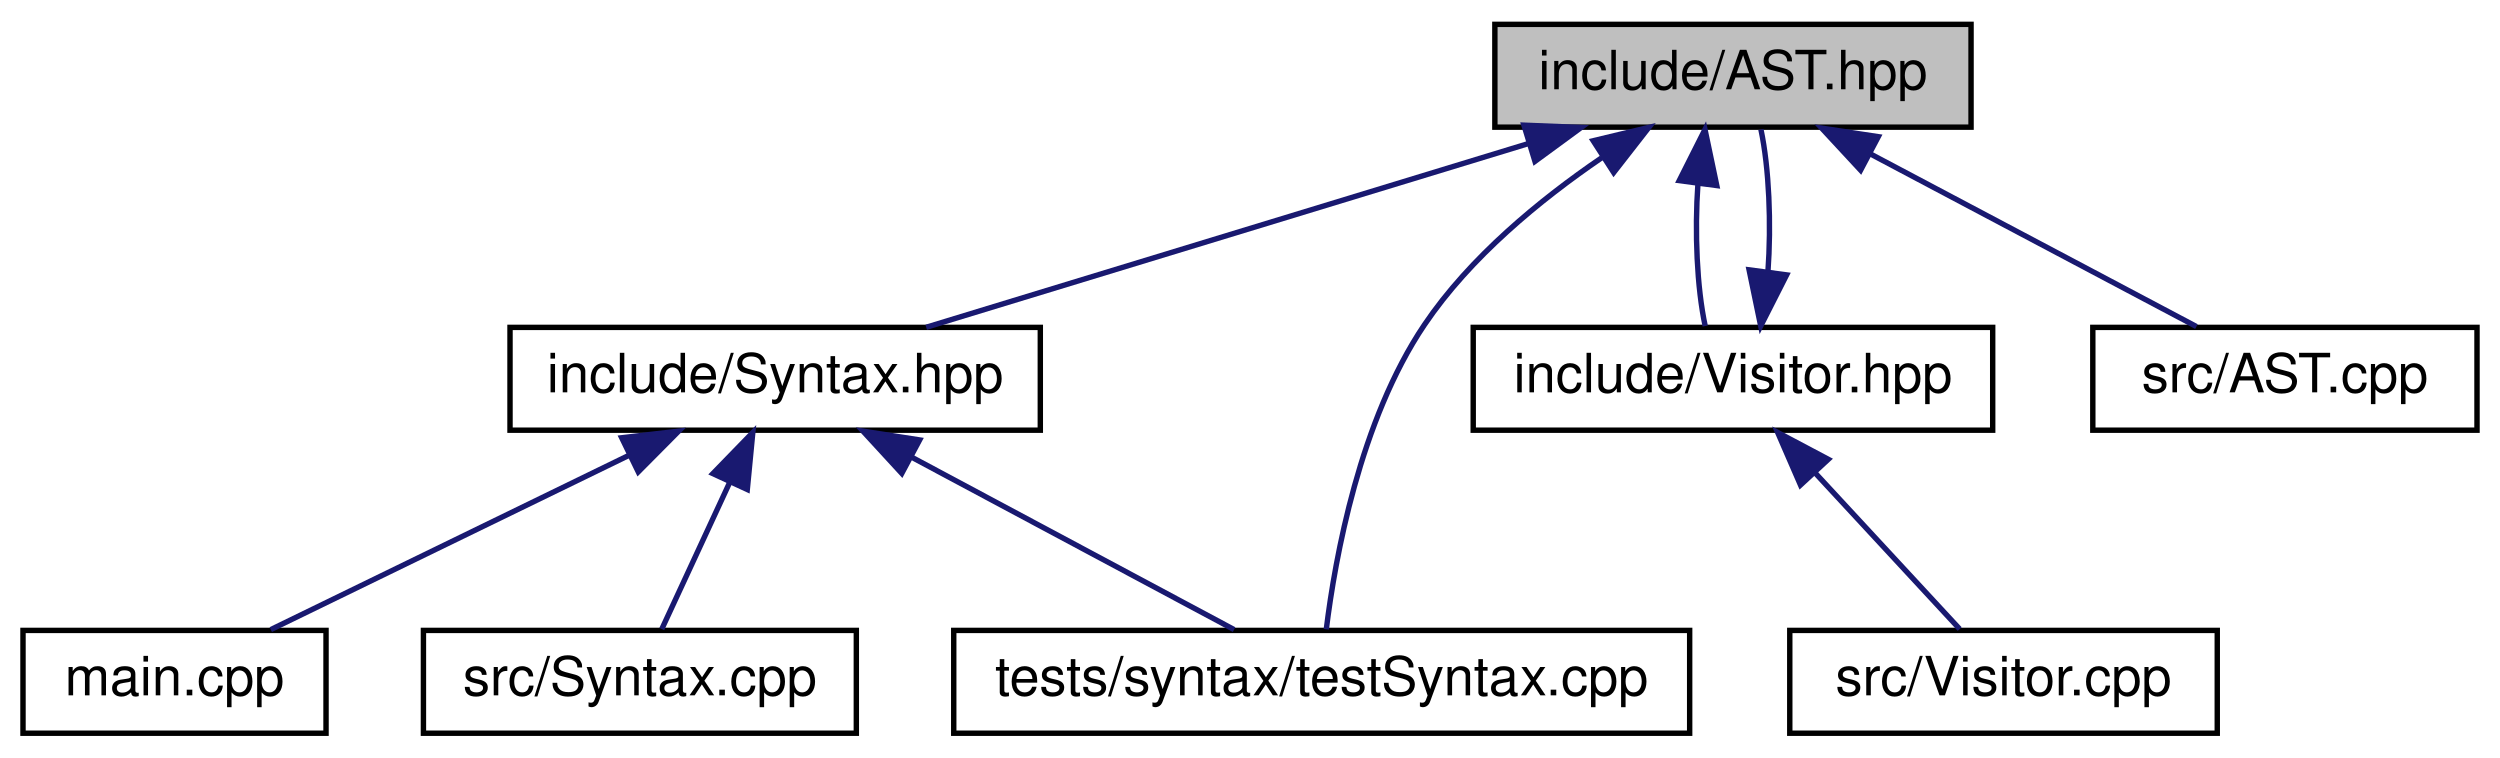
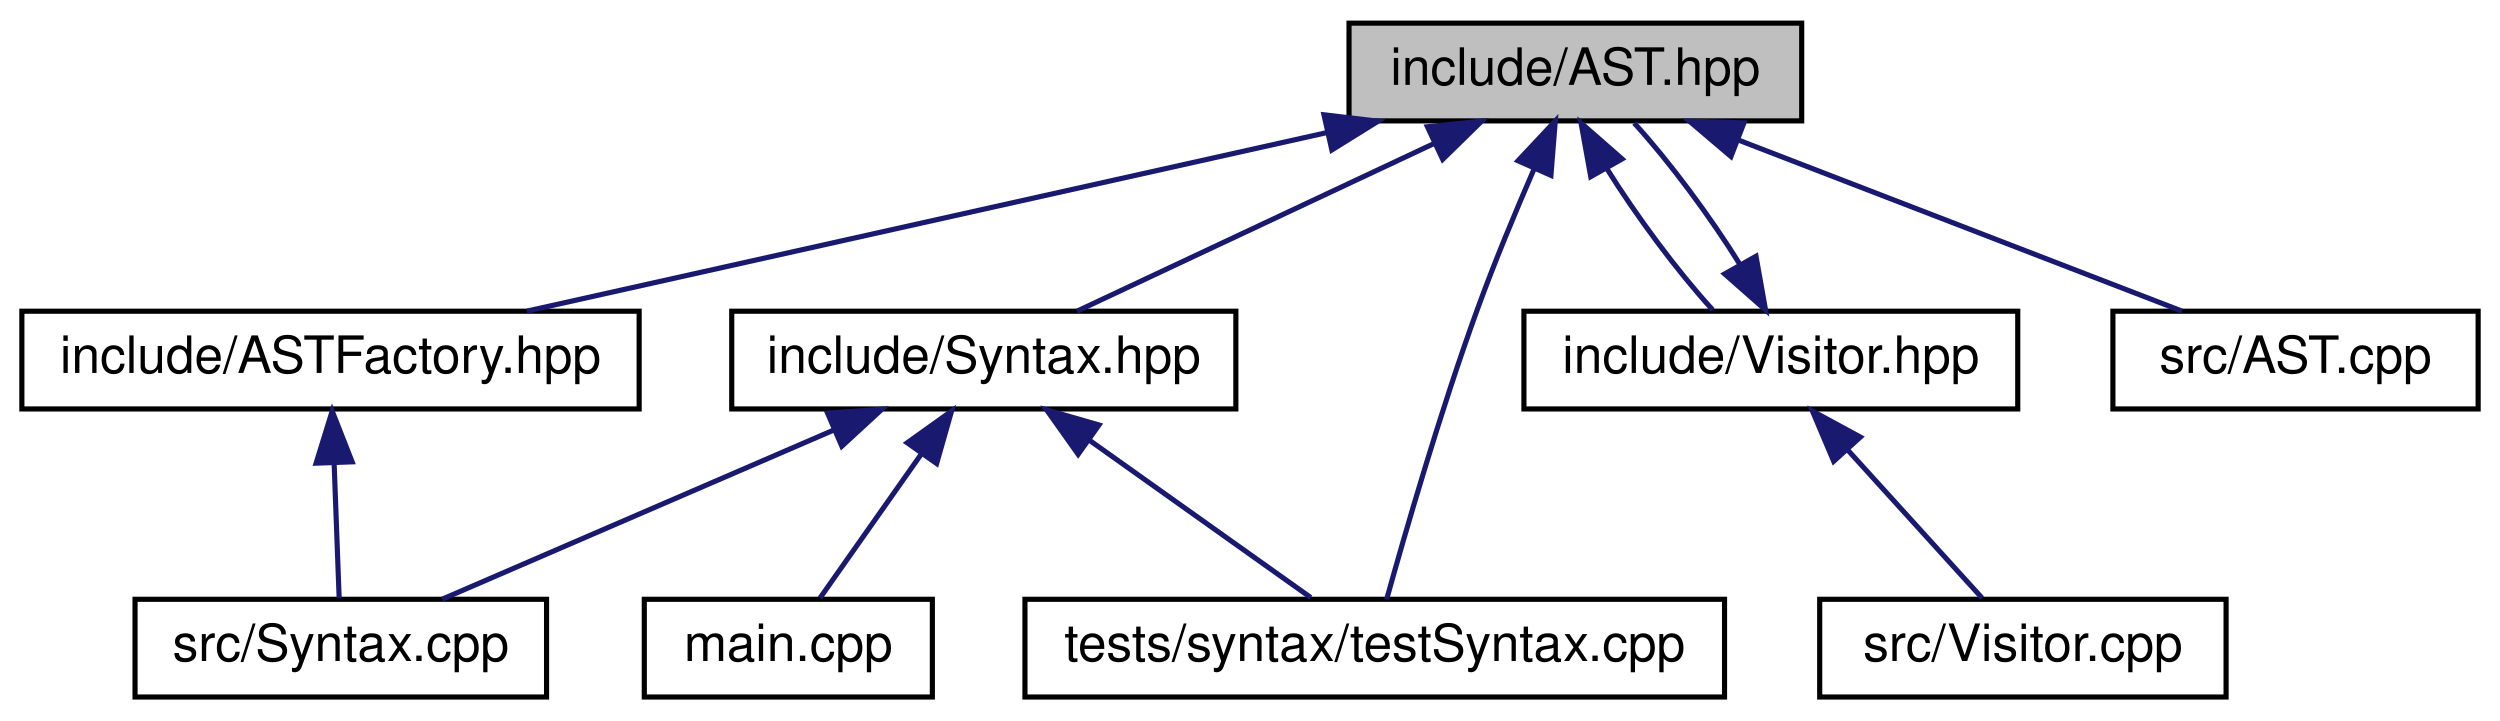
- <svg xmlns="http://www.w3.org/2000/svg" xmlns:xlink="http://www.w3.org/1999/xlink" width="462pt" height="140pt" viewBox="0.00 0.00 461.50 140.00">
+ <svg xmlns="http://www.w3.org/2000/svg" xmlns:xlink="http://www.w3.org/1999/xlink" width="486pt" height="140pt" viewBox="0.00 0.00 485.50 140.00">
  <g id="graph0" class="graph" transform="scale(1 1) rotate(0) translate(4 136)">
    <g id="node1" class="node">
      <g id="a_node1">
        <a xlink:title=" ">
-           <polygon fill="#bfbfbf" stroke="black" points="272,-112.5 272,-131.5 360,-131.5 360,-112.5 272,-112.5" />
-           <text text-anchor="middle" x="316" y="-119.5" font-family="Helvetica,sans-Serif" font-size="10.00">include/AST.hpp</text>
+           <polygon fill="#bfbfbf" stroke="black" points="258,-112.5 258,-131.5 346,-131.5 346,-112.5 258,-112.5" />
+           <text text-anchor="middle" x="302" y="-119.5" font-family="Helvetica,sans-Serif" font-size="10.00">include/AST.hpp</text>
        </a>
      </g>
    </g>
    <g id="node2" class="node">
      <g id="a_node2">
-         <a xlink:href="../../df/d3f/_syntax_8hpp.html" target="_top" xlink:title=" ">
-           <polygon fill="none" stroke="black" points="90,-56.5 90,-75.5 188,-75.5 188,-56.5 90,-56.5" />
-           <text text-anchor="middle" x="139" y="-63.5" font-family="Helvetica,sans-Serif" font-size="10.00">include/Syntax.hpp</text>
+         <a xlink:href="../../d4/d0d/_a_s_t_factory_8hpp.html" target="_top" xlink:title=" ">
+           <polygon fill="none" stroke="black" points="0,-56.5 0,-75.5 120,-75.5 120,-56.5 0,-56.5" />
+           <text text-anchor="middle" x="60" y="-63.5" font-family="Helvetica,sans-Serif" font-size="10.00">include/ASTFactory.hpp</text>
        </a>
      </g>
    </g>
    <g id="edge1" class="edge">
-       <path fill="none" stroke="midnightblue" d="M278.1,-109.44C244.72,-99.26 196.9,-84.66 166.91,-75.52" />
-       <polygon fill="midnightblue" stroke="midnightblue" points="277.37,-112.87 287.95,-112.44 279.41,-106.18 277.37,-112.87" />
+       <path fill="none" stroke="midnightblue" d="M253.68,-110.22C207.95,-100.01 140.22,-84.9 98.17,-75.52" />
+       <polygon fill="midnightblue" stroke="midnightblue" points="253.13,-113.68 263.65,-112.44 254.66,-106.85 253.13,-113.68" />
+     </g>
+     <g id="node4" class="node">
+       <g id="a_node4">
+         <a xlink:href="../../df/d3f/_syntax_8hpp.html" target="_top" xlink:title=" ">
+           <polygon fill="none" stroke="black" points="138,-56.5 138,-75.5 236,-75.5 236,-56.5 138,-56.5" />
+           <text text-anchor="middle" x="187" y="-63.5" font-family="Helvetica,sans-Serif" font-size="10.00">include/Syntax.hpp</text>
+         </a>
+       </g>
+     </g>
+     <g id="edge3" class="edge">
+       <path fill="none" stroke="midnightblue" d="M274.52,-108.1C253.03,-98.01 223.78,-84.27 205.14,-75.52" />
+       <polygon fill="midnightblue" stroke="midnightblue" points="273.24,-111.36 283.78,-112.44 276.21,-105.02 273.24,-111.36" />
+     </g>
+     <g id="node6" class="node">
+       <g id="a_node6">
+         <a xlink:href="../../dd/de9/test_syntax_8cpp.html" target="_top" xlink:title=" ">
+           <polygon fill="none" stroke="black" points="195,-0.5 195,-19.5 331,-19.5 331,-0.5 195,-0.5" />
+           <text text-anchor="middle" x="263" y="-7.5" font-family="Helvetica,sans-Serif" font-size="10.00">tests/syntax/testSyntax.cpp</text>
+         </a>
+       </g>
+     </g>
+     <g id="edge11" class="edge">
+       <path fill="none" stroke="midnightblue" d="M293.99,-103.19C290.43,-94.99 286.3,-85.08 283,-76 275.73,-56.03 268.8,-32.01 265.32,-19.5" />
+       <polygon fill="midnightblue" stroke="midnightblue" points="290.85,-104.75 298.1,-112.48 297.25,-101.91 290.85,-104.75" />
+     </g>
+     <g id="node7" class="node">
+       <g id="a_node7">
+         <a xlink:href="../../db/d42/_visitor_8hpp.html" target="_top" xlink:title=" ">
+           <polygon fill="none" stroke="black" points="292,-56.5 292,-75.5 388,-75.5 388,-56.5 292,-56.5" />
+           <text text-anchor="middle" x="340" y="-63.5" font-family="Helvetica,sans-Serif" font-size="10.00">include/Visitor.hpp</text>
+         </a>
+       </g>
+     </g>
+     <g id="edge7" class="edge">
+       <path fill="none" stroke="midnightblue" d="M308.09,-103.27C313.83,-94.05 321.9,-83.17 328.71,-75.75" />
+       <polygon fill="midnightblue" stroke="midnightblue" points="304.99,-101.66 303.11,-112.08 311.08,-105.1 304.99,-101.66" />
+     </g>
+     <g id="node9" class="node">
+       <g id="a_node9">
+         <a xlink:href="../../d0/d91/_a_s_t_8cpp.html" target="_top" xlink:title=" ">
+           <polygon fill="none" stroke="black" points="406.5,-56.5 406.5,-75.5 477.5,-75.5 477.5,-56.5 406.5,-56.5" />
+           <text text-anchor="middle" x="442" y="-63.5" font-family="Helvetica,sans-Serif" font-size="10.00">src/AST.cpp</text>
+         </a>
+       </g>
+     </g>
+     <g id="edge10" class="edge">
+       <path fill="none" stroke="midnightblue" d="M333.7,-108.77C360,-98.63 396.72,-84.47 419.92,-75.52" />
+       <polygon fill="midnightblue" stroke="midnightblue" points="332.25,-105.58 324.18,-112.44 334.77,-112.11 332.25,-105.58" />
+     </g>
+     <g id="node3" class="node">
+       <g id="a_node3">
+         <a xlink:href="../../d1/daa/_syntax_8cpp.html" target="_top" xlink:title=" ">
+           <polygon fill="none" stroke="black" points="22,-0.5 22,-19.5 102,-19.5 102,-0.5 22,-0.5" />
+           <text text-anchor="middle" x="62" y="-7.5" font-family="Helvetica,sans-Serif" font-size="10.00">src/Syntax.cpp</text>
+         </a>
+       </g>
+     </g>
+     <g id="edge2" class="edge">
+       <path fill="none" stroke="midnightblue" d="M60.71,-45.8C61.04,-36.91 61.42,-26.78 61.68,-19.75" />
+       <polygon fill="midnightblue" stroke="midnightblue" points="57.2,-45.96 60.33,-56.08 64.2,-46.22 57.2,-45.96" />
+     </g>
+     <g id="edge5" class="edge">
+       <path fill="none" stroke="midnightblue" d="M157.76,-52.37C134.35,-42.26 102.16,-28.35 81.71,-19.52" />
+       <polygon fill="midnightblue" stroke="midnightblue" points="156.63,-55.69 167.19,-56.44 159.4,-49.26 156.63,-55.69" />
    </g>
    <g id="node5" class="node">
      <g id="a_node5">
-         <a xlink:href="../../dd/de9/test_syntax_8cpp.html" target="_top" xlink:title=" ">
-           <polygon fill="none" stroke="black" points="172,-0.5 172,-19.5 308,-19.5 308,-0.5 172,-0.5" />
-           <text text-anchor="middle" x="240" y="-7.5" font-family="Helvetica,sans-Serif" font-size="10.00">tests/syntax/testSyntax.cpp</text>
+         <a xlink:href="../../df/d0a/main_8cpp.html" target="_top" xlink:title=" ">
+           <polygon fill="none" stroke="black" points="121,-0.5 121,-19.5 177,-19.5 177,-0.5 121,-0.5" />
+           <text text-anchor="middle" x="149" y="-7.5" font-family="Helvetica,sans-Serif" font-size="10.00">main.cpp</text>
+         </a>
+       </g>
+     </g>
+     <g id="edge4" class="edge">
+       <path fill="none" stroke="midnightblue" d="M174.94,-47.86C168.36,-38.5 160.49,-27.33 155.16,-19.75" />
+       <polygon fill="midnightblue" stroke="midnightblue" points="172.11,-49.92 180.73,-56.08 177.83,-45.89 172.11,-49.92" />
+     </g>
+     <g id="edge6" class="edge">
+       <path fill="none" stroke="midnightblue" d="M207.58,-50.38C221.31,-40.62 238.93,-28.11 250.57,-19.83" />
+       <polygon fill="midnightblue" stroke="midnightblue" points="205.34,-47.68 199.21,-56.32 209.39,-53.38 205.34,-47.68" />
+     </g>
+     <g id="edge8" class="edge">
+       <path fill="none" stroke="midnightblue" d="M334.04,-84.52C328.34,-93.72 320.27,-104.61 313.44,-112.08" />
+       <polygon fill="midnightblue" stroke="midnightblue" points="337.12,-86.18 338.97,-75.75 331.02,-82.75 337.12,-86.18" />
+     </g>
+     <g id="node8" class="node">
+       <g id="a_node8">
+         <a xlink:href="../../dc/d65/_visitor_8cpp.html" target="_top" xlink:title=" ">
+           <polygon fill="none" stroke="black" points="349.5,-0.5 349.5,-19.5 428.5,-19.5 428.5,-0.5 349.5,-0.5" />
+           <text text-anchor="middle" x="389" y="-7.5" font-family="Helvetica,sans-Serif" font-size="10.00">src/Visitor.cpp</text>
        </a>
      </g>
    </g>
    <g id="edge9" class="edge">
-       <path fill="none" stroke="midnightblue" d="M291.75,-106.85C280.33,-99.06 267.4,-88.45 259,-76 247.03,-58.26 242.48,-32.89 240.85,-19.71" />
-       <polygon fill="midnightblue" stroke="midnightblue" points="290.17,-109.99 300.47,-112.46 293.96,-104.11 290.17,-109.99" />
-     </g>
-     <g id="node6" class="node">
-       <g id="a_node6">
-         <a xlink:href="../../db/d42/_visitor_8hpp.html" target="_top" xlink:title=" ">
-           <polygon fill="none" stroke="black" points="268,-56.5 268,-75.5 364,-75.5 364,-56.5 268,-56.5" />
-           <text text-anchor="middle" x="316" y="-63.5" font-family="Helvetica,sans-Serif" font-size="10.00">include/Visitor.hpp</text>
-         </a>
-       </g>
-     </g>
-     <g id="edge5" class="edge">
-       <path fill="none" stroke="midnightblue" d="M309.53,-102.1C308.9,-93.14 309.34,-82.86 310.87,-75.75" />
-       <polygon fill="midnightblue" stroke="midnightblue" points="306.07,-102.62 310.83,-112.08 313.01,-101.71 306.07,-102.62" />
-     </g>
-     <g id="node8" class="node">
-       <g id="a_node8">
-         <a xlink:href="../../d0/d91/_a_s_t_8cpp.html" target="_top" xlink:title=" ">
-           <polygon fill="none" stroke="black" points="382.5,-56.5 382.5,-75.5 453.5,-75.5 453.5,-56.5 382.5,-56.5" />
-           <text text-anchor="middle" x="418" y="-63.5" font-family="Helvetica,sans-Serif" font-size="10.00">src/AST.cpp</text>
-         </a>
-       </g>
-     </g>
-     <g id="edge8" class="edge">
-       <path fill="none" stroke="midnightblue" d="M341.33,-107.59C360.19,-97.61 385.38,-84.27 401.65,-75.65" />
-       <polygon fill="midnightblue" stroke="midnightblue" points="339.59,-104.55 332.39,-112.32 342.86,-110.74 339.59,-104.55" />
-     </g>
-     <g id="node3" class="node">
-       <g id="a_node3">
-         <a xlink:href="../../df/d0a/main_8cpp.html" target="_top" xlink:title=" ">
-           <polygon fill="none" stroke="black" points="0,-0.5 0,-19.5 56,-19.5 56,-0.5 0,-0.5" />
-           <text text-anchor="middle" x="28" y="-7.5" font-family="Helvetica,sans-Serif" font-size="10.00">main.cpp</text>
-         </a>
-       </g>
-     </g>
-     <g id="edge2" class="edge">
-       <path fill="none" stroke="midnightblue" d="M111.99,-51.86C91.41,-41.85 63.66,-28.35 45.79,-19.65" />
-       <polygon fill="midnightblue" stroke="midnightblue" points="110.64,-55.1 121.17,-56.32 113.7,-48.8 110.64,-55.1" />
-     </g>
-     <g id="node4" class="node">
-       <g id="a_node4">
-         <a xlink:href="../../d1/daa/_syntax_8cpp.html" target="_top" xlink:title=" ">
-           <polygon fill="none" stroke="black" points="74,-0.5 74,-19.5 154,-19.5 154,-0.5 74,-0.5" />
-           <text text-anchor="middle" x="114" y="-7.5" font-family="Helvetica,sans-Serif" font-size="10.00">src/Syntax.cpp</text>
-         </a>
-       </g>
-     </g>
-     <g id="edge3" class="edge">
-       <path fill="none" stroke="midnightblue" d="M130.66,-46.98C126.42,-37.82 121.45,-27.09 118.05,-19.75" />
-       <polygon fill="midnightblue" stroke="midnightblue" points="127.49,-48.48 134.87,-56.08 133.85,-45.54 127.49,-48.48" />
-     </g>
-     <g id="edge4" class="edge">
-       <path fill="none" stroke="midnightblue" d="M164.08,-51.59C182.76,-41.61 207.7,-28.27 223.81,-19.65" />
-       <polygon fill="midnightblue" stroke="midnightblue" points="162.4,-48.52 155.23,-56.32 165.7,-54.7 162.4,-48.52" />
-     </g>
-     <g id="edge6" class="edge">
-       <path fill="none" stroke="midnightblue" d="M322.46,-85.69C323.11,-94.64 322.68,-104.93 321.17,-112.08" />
-       <polygon fill="midnightblue" stroke="midnightblue" points="325.92,-85.2 321.13,-75.75 318.98,-86.13 325.92,-85.2" />
-     </g>
-     <g id="node7" class="node">
-       <g id="a_node7">
-         <a xlink:href="../../dc/d65/_visitor_8cpp.html" target="_top" xlink:title=" ">
-           <polygon fill="none" stroke="black" points="326.5,-0.5 326.5,-19.5 405.5,-19.5 405.5,-0.5 326.5,-0.5" />
-           <text text-anchor="middle" x="366" y="-7.5" font-family="Helvetica,sans-Serif" font-size="10.00">src/Visitor.cpp</text>
-         </a>
-       </g>
-     </g>
-     <g id="edge7" class="edge">
-       <path fill="none" stroke="midnightblue" d="M331.08,-48.72C339.89,-39.2 350.67,-27.56 357.9,-19.75" />
-       <polygon fill="midnightblue" stroke="midnightblue" points="328.48,-46.37 324.26,-56.08 333.62,-51.12 328.48,-46.37" />
+       <path fill="none" stroke="midnightblue" d="M355.03,-48.43C363.62,-38.97 374.04,-27.48 381.06,-19.75" />
+       <polygon fill="midnightblue" stroke="midnightblue" points="352.22,-46.33 348.09,-56.08 357.4,-51.03 352.22,-46.33" />
    </g>
  </g>
</svg>
